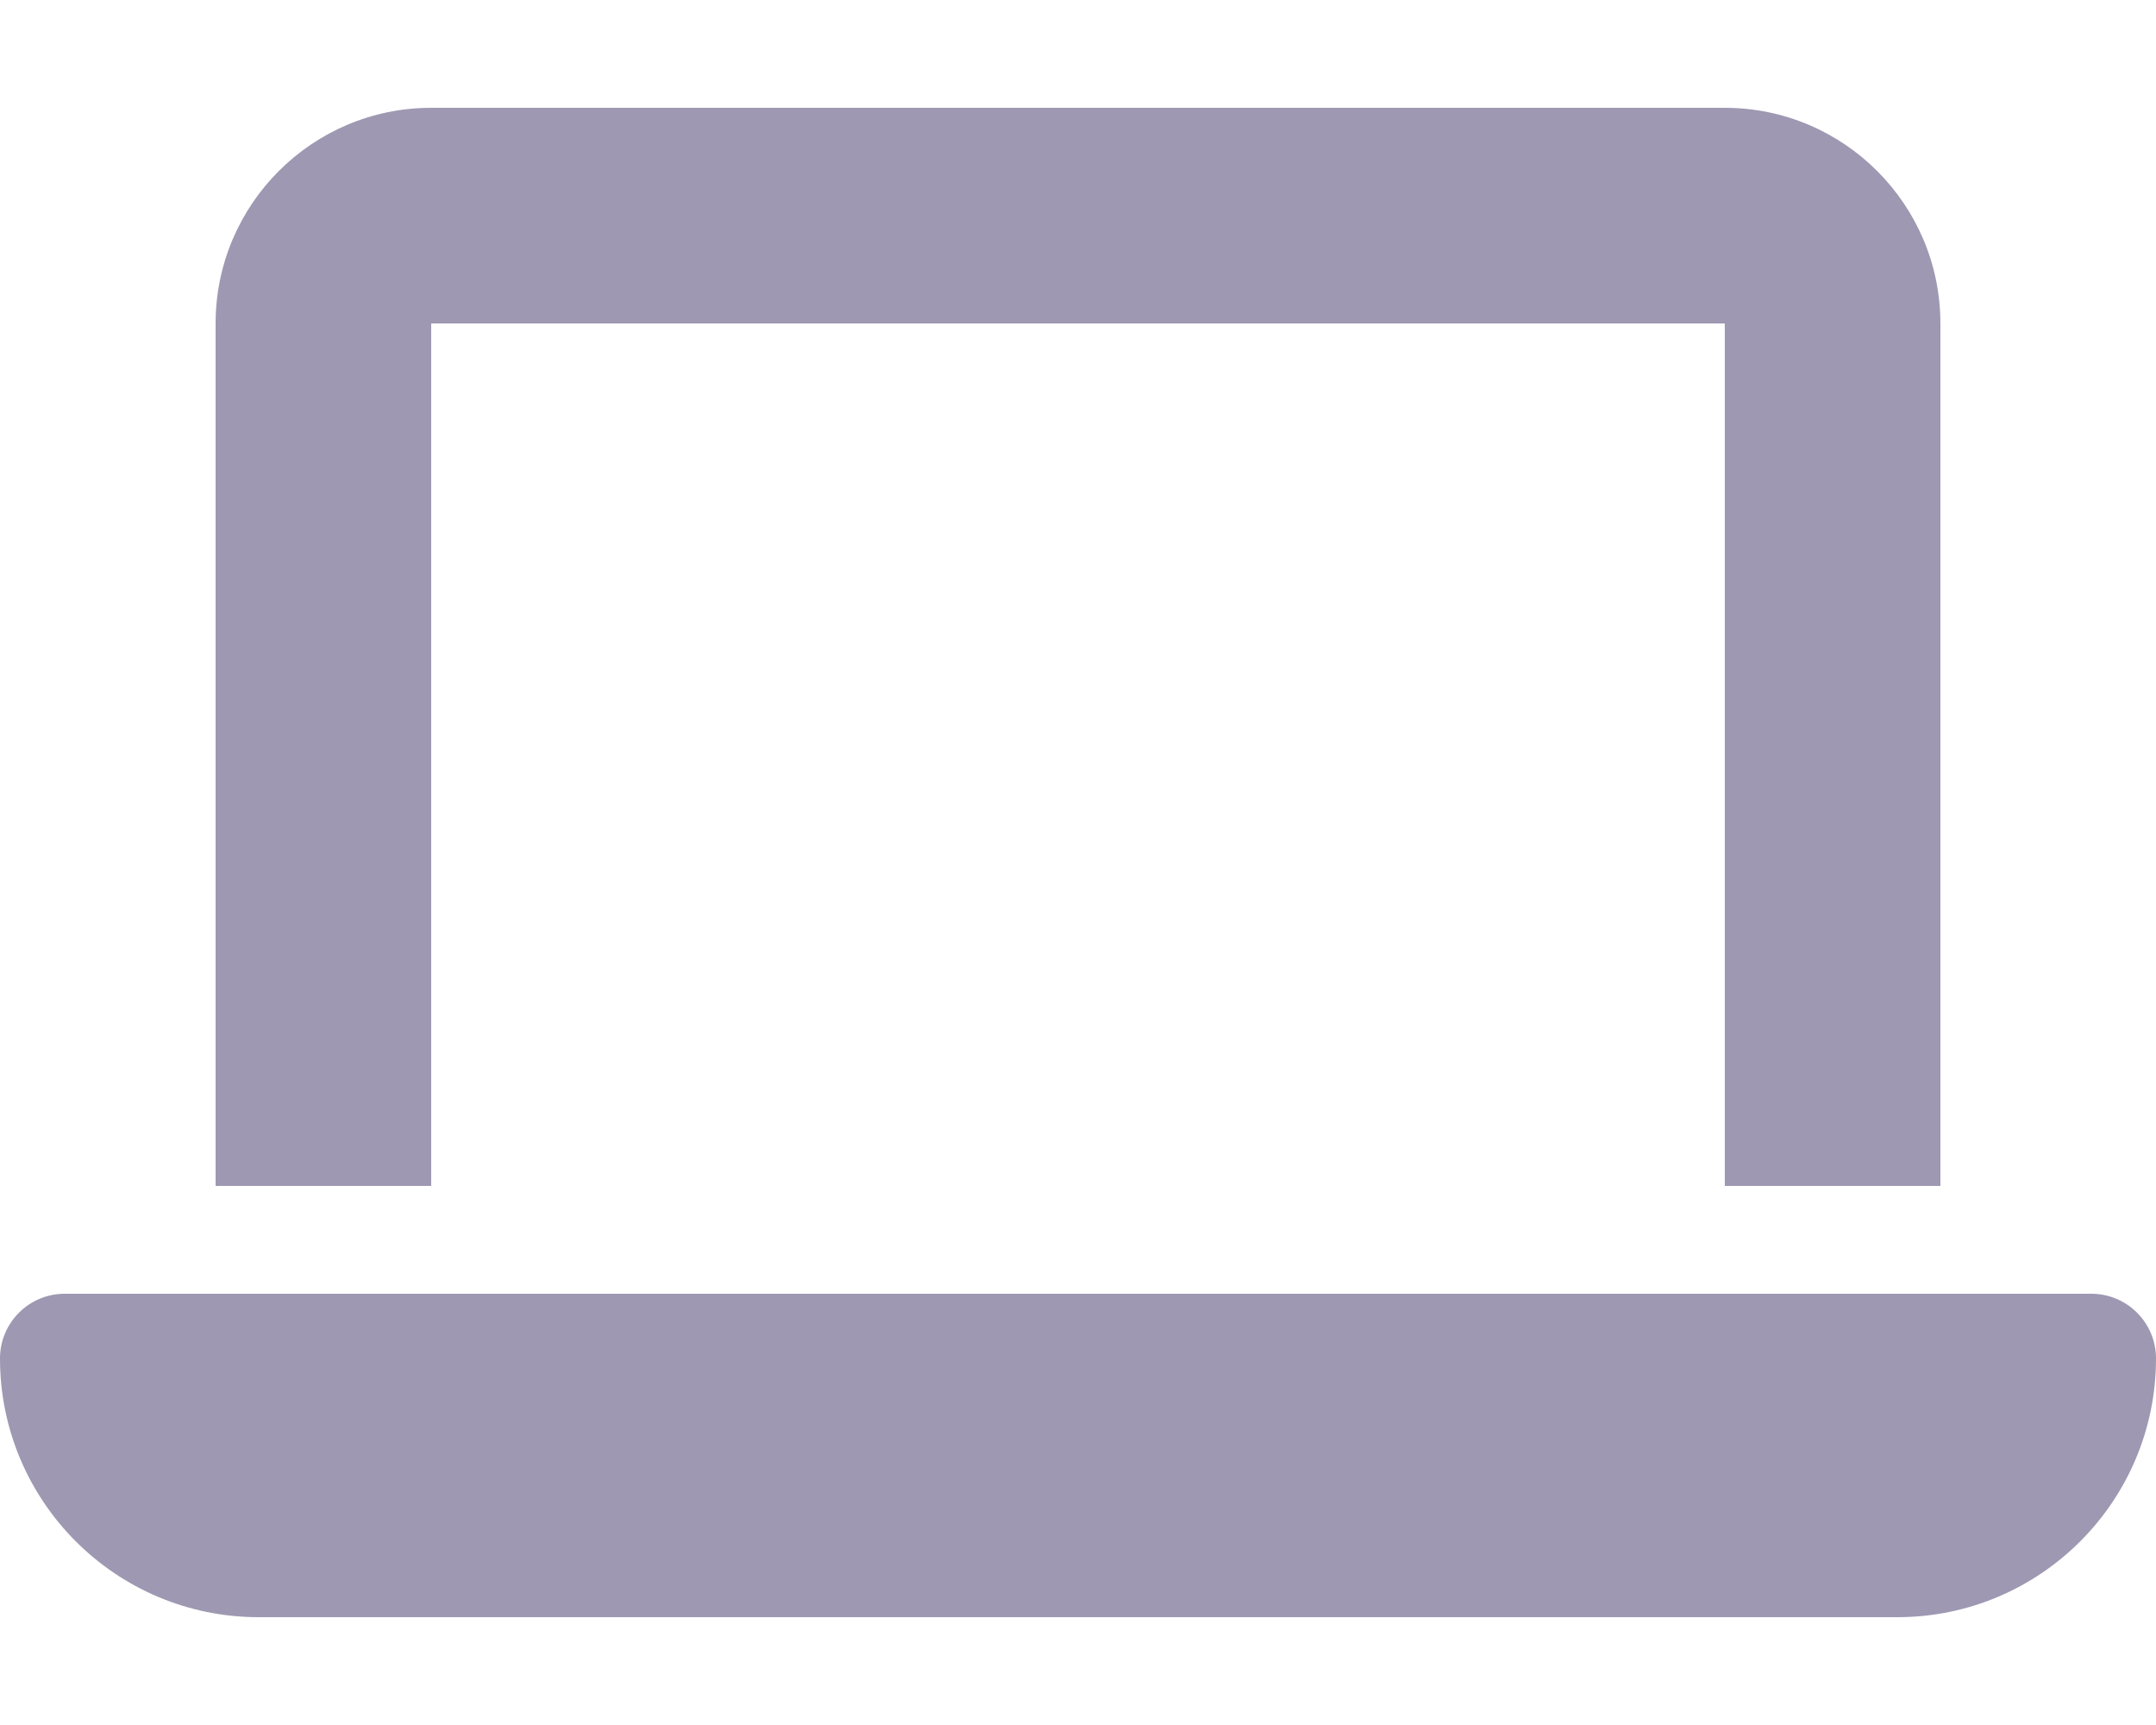
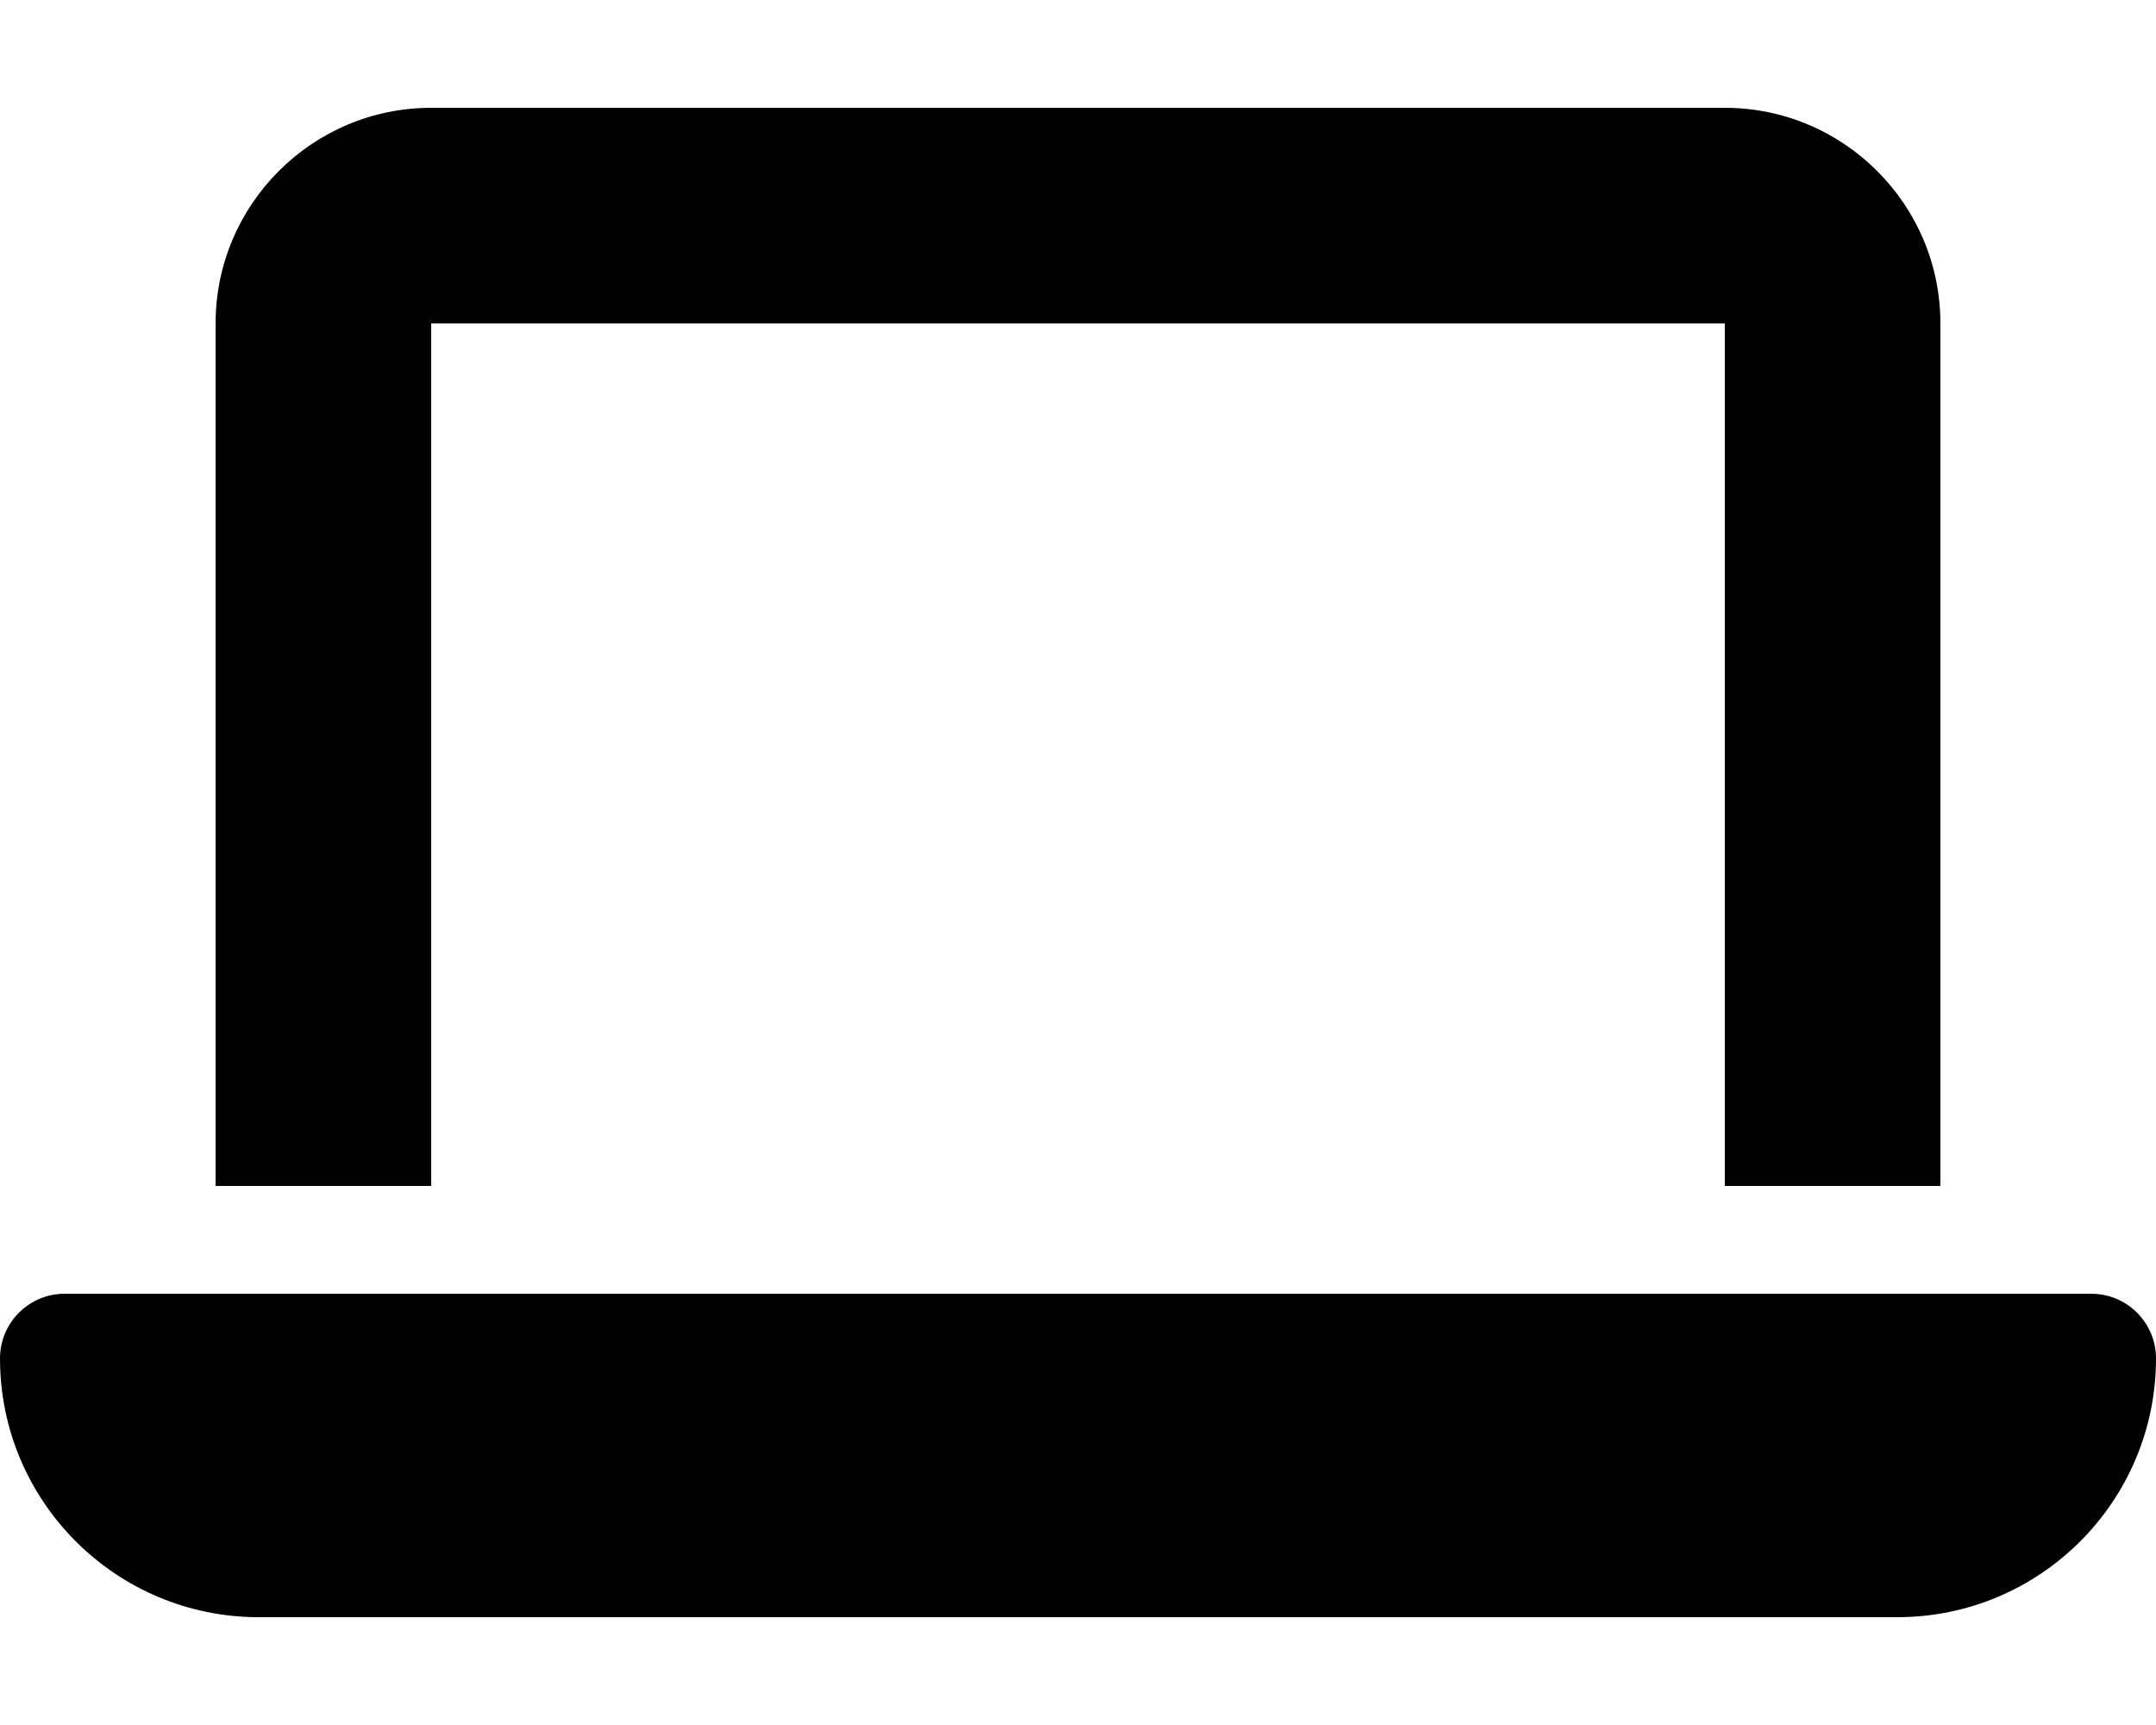
- <svg xmlns="http://www.w3.org/2000/svg" height="1.75em" fill="#9e98b2" viewBox="0 0 640 512">
+ <svg xmlns="http://www.w3.org/2000/svg" height="1.75em" viewBox="0 0 640 512">
  <path d="M128 32C92.7 32 64 60.7 64 96V352h64V96H512V352h64V96c0-35.3-28.7-64-64-64H128zM19.2 384C8.6 384 0 392.6 0 403.2C0 445.6 34.4 480 76.8 480H563.2c42.4 0 76.8-34.4 76.8-76.8c0-10.6-8.6-19.2-19.2-19.2H19.2z" />
</svg>
